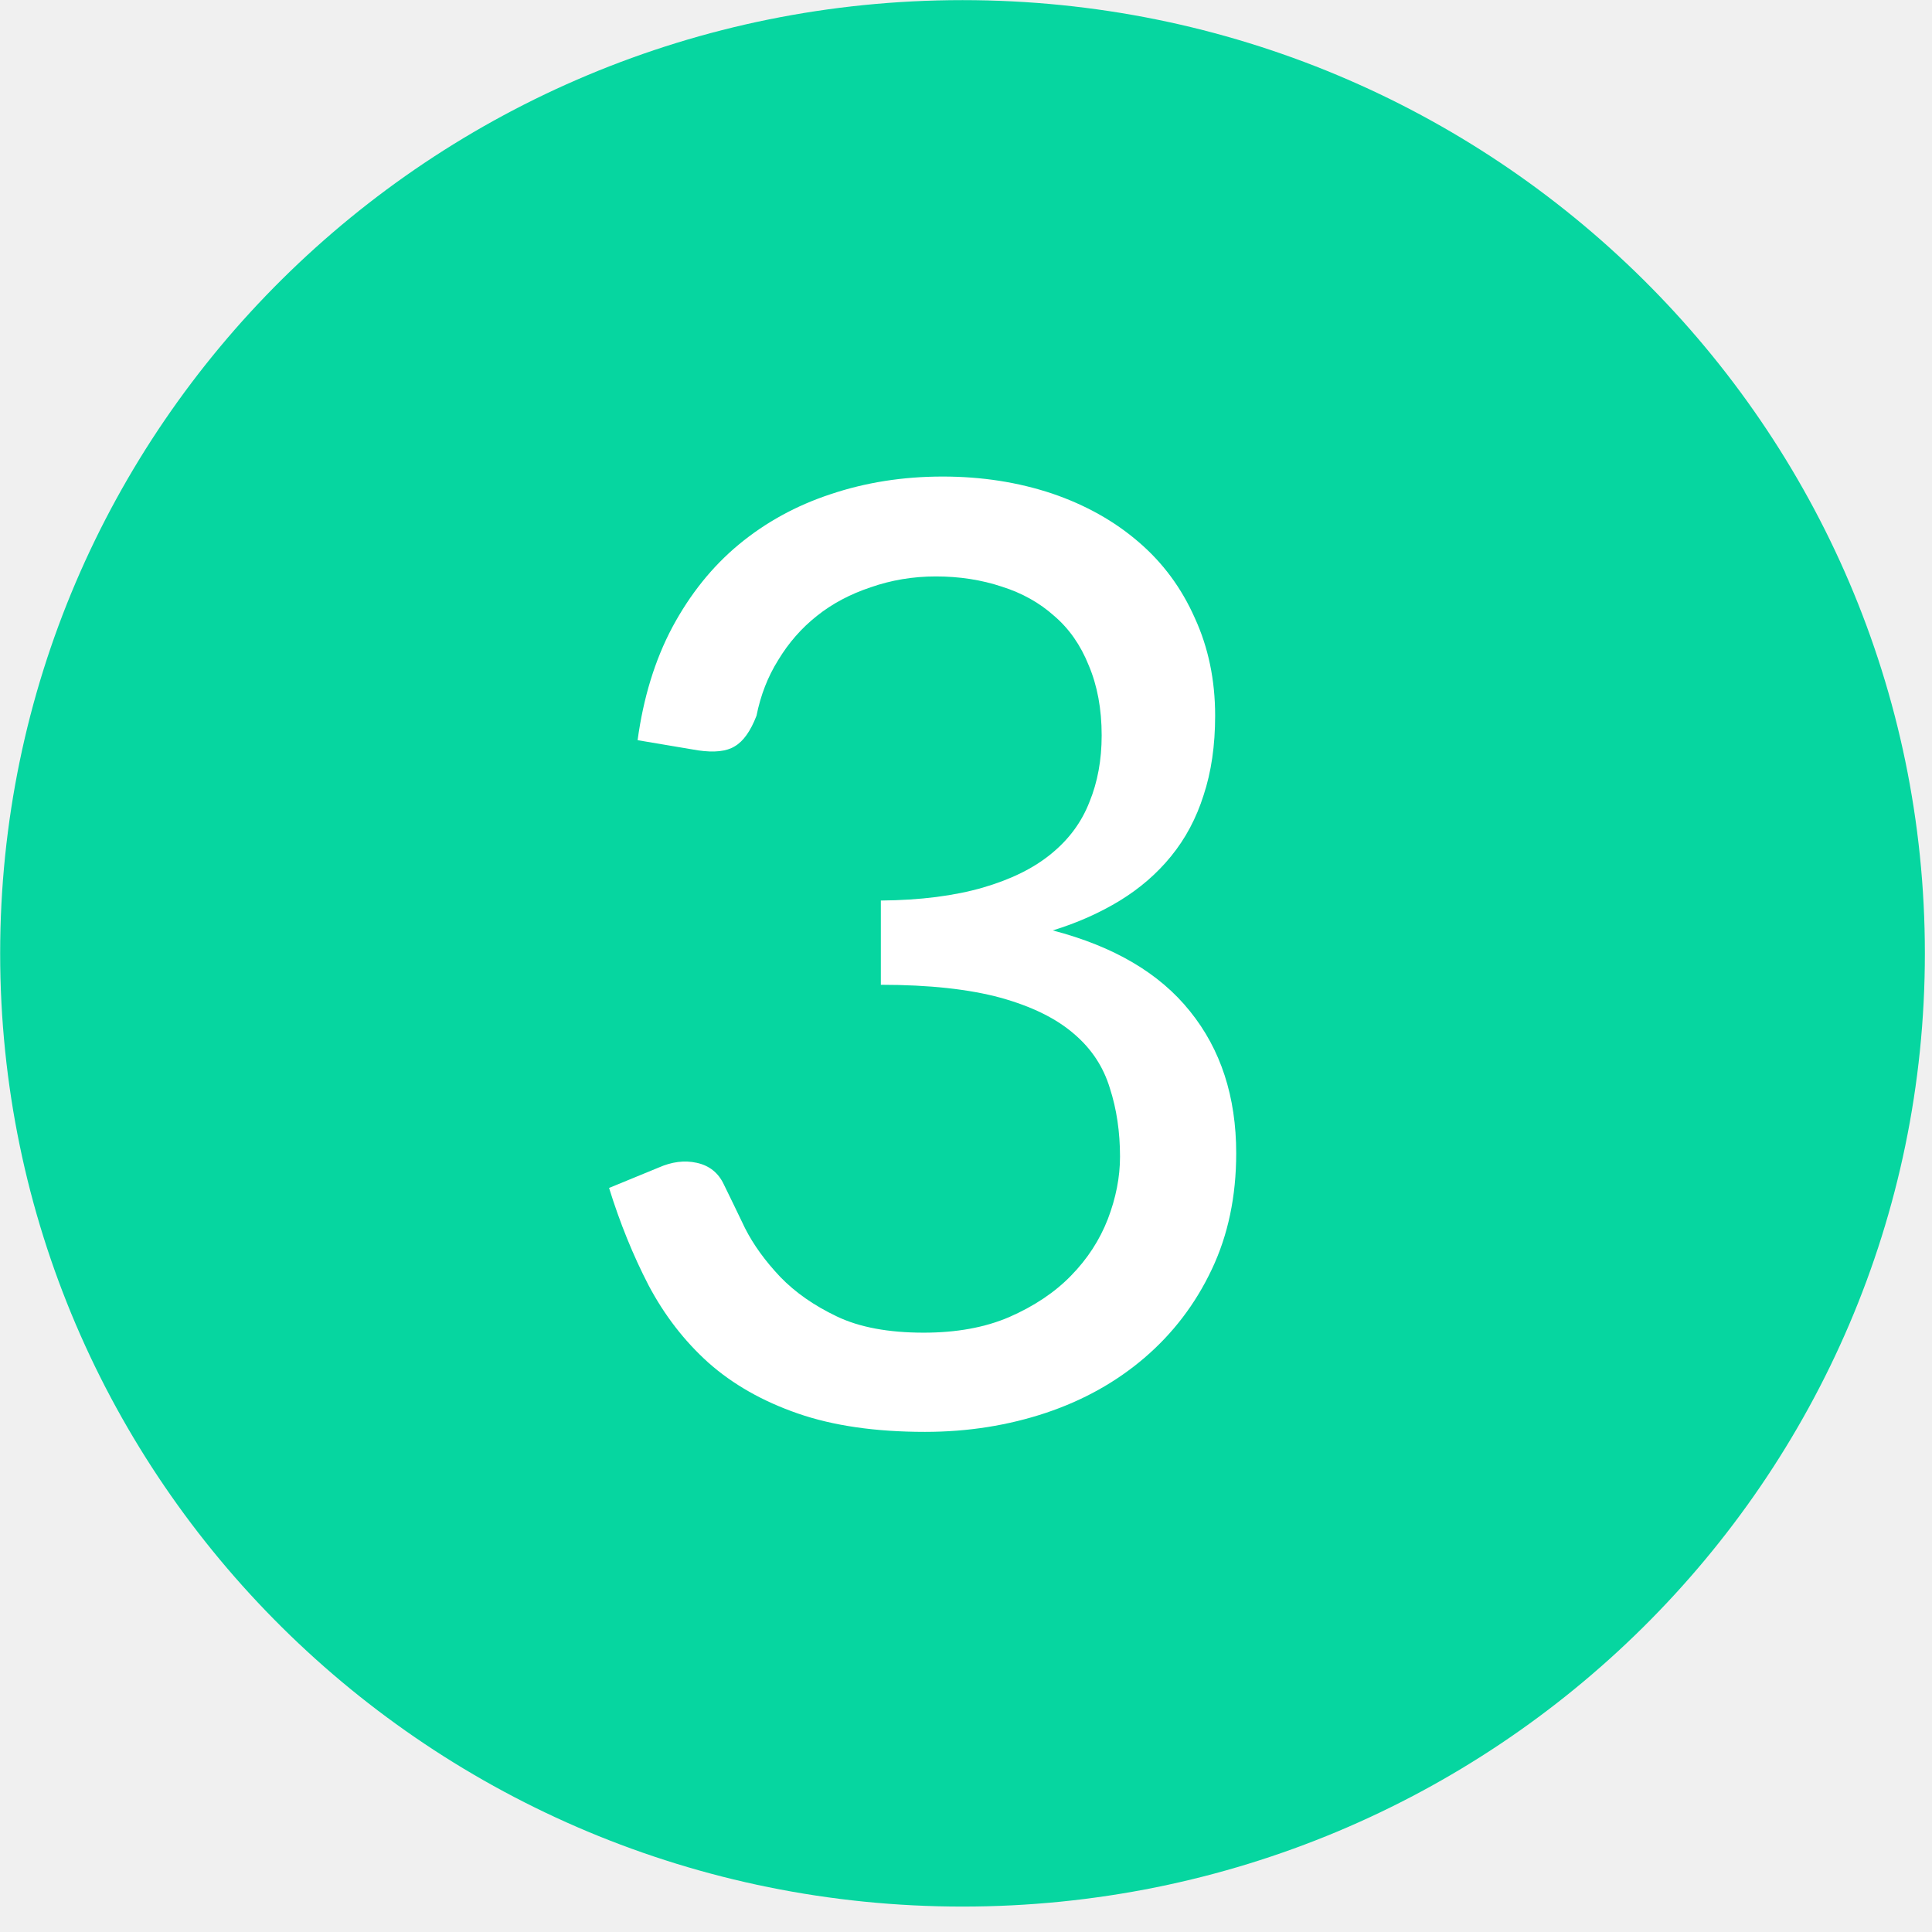
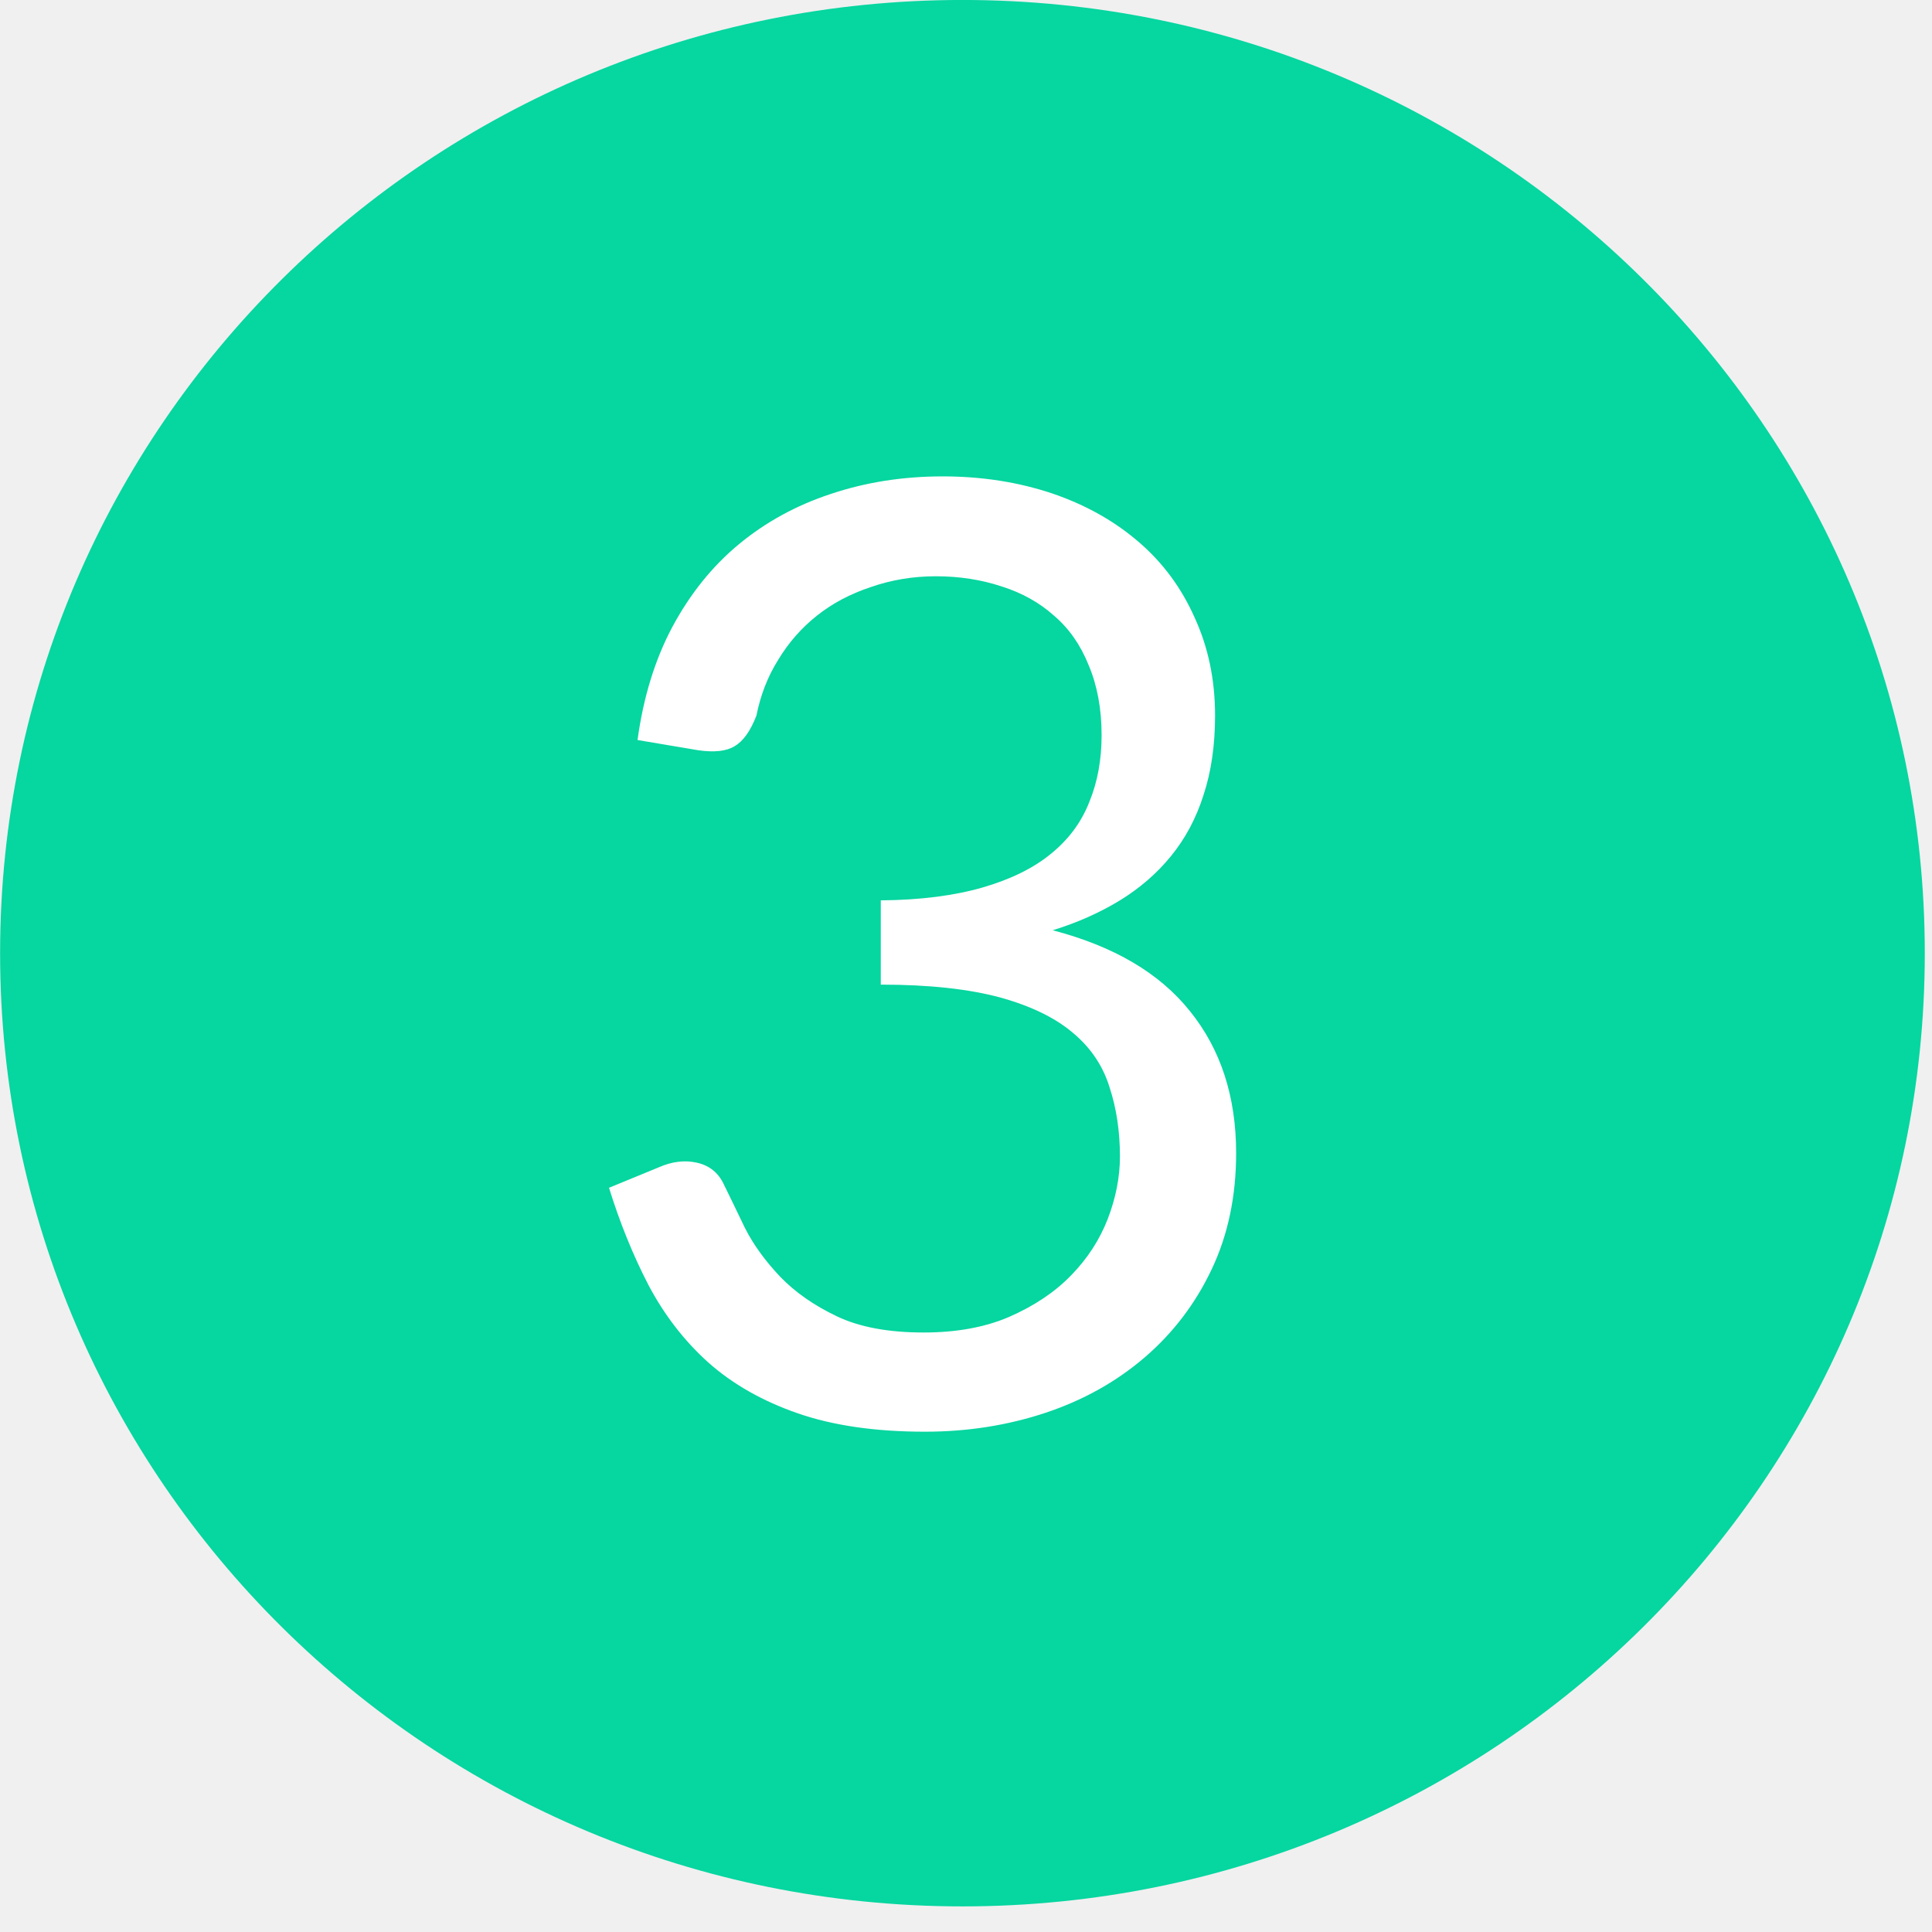
- <svg xmlns="http://www.w3.org/2000/svg" width="100%" height="100%" viewBox="0 0 63 63" version="1.1" xml:space="preserve" style="fill-rule:evenodd;clip-rule:evenodd;stroke-linejoin:round;stroke-miterlimit:1.414;">
-   <g transform="matrix(1,0,0,1,-445.269,-3924.43)">
-     <g transform="matrix(1.14286,0,0,1.54286,-3954.29,3168.31)">
-       <g transform="matrix(0.259859,0,0,0.190661,3664.8,193.927)">
-         <circle cx="816.856" cy="1658.96" r="105.667" style="fill:rgb(6,214,160);" />
-         <clipPath id="_clip1">
-           <circle cx="816.856" cy="1658.96" r="105.667" />
-         </clipPath>
-         <g clip-path="url(#_clip1)">
-           <g transform="matrix(4.7747,0,0,4.82048,-4295.24,-6330.4)">
-             <text x="1061.24px" y="1668.15px" style="font-family:'Lato-Regular', 'Lato', sans-serif;font-size:30px;fill:white;">3</text>
-           </g>
-         </g>
-       </g>
+ <svg xmlns="http://www.w3.org/2000/svg" viewBox="0 0 63 63" fill-rule="evenodd" clip-rule="evenodd" stroke-linejoin="round" stroke-miterlimit="1.414">
+   <g transform="matrix(.29698 0 0 .29416 -211.2057 -456.9178)">
+     <circle cx="816.856" cy="1658.96" r="105.667" fill="#06d6a0" />
+     <clipPath id="_clip1">
+       <circle cx="816.856" cy="1658.96" r="105.667" />
+     </clipPath>
+     <g clip-path="url(#_clip1)">
+       <text x="1061.24" y="1668.15" font-family="'Lato-Regular','Lato',sans-serif" font-size="30" fill="#fff" transform="matrix(4.7747 0 0 4.82048 -4295.24 -6330.4)">3</text>
    </g>
  </g>
</svg>
